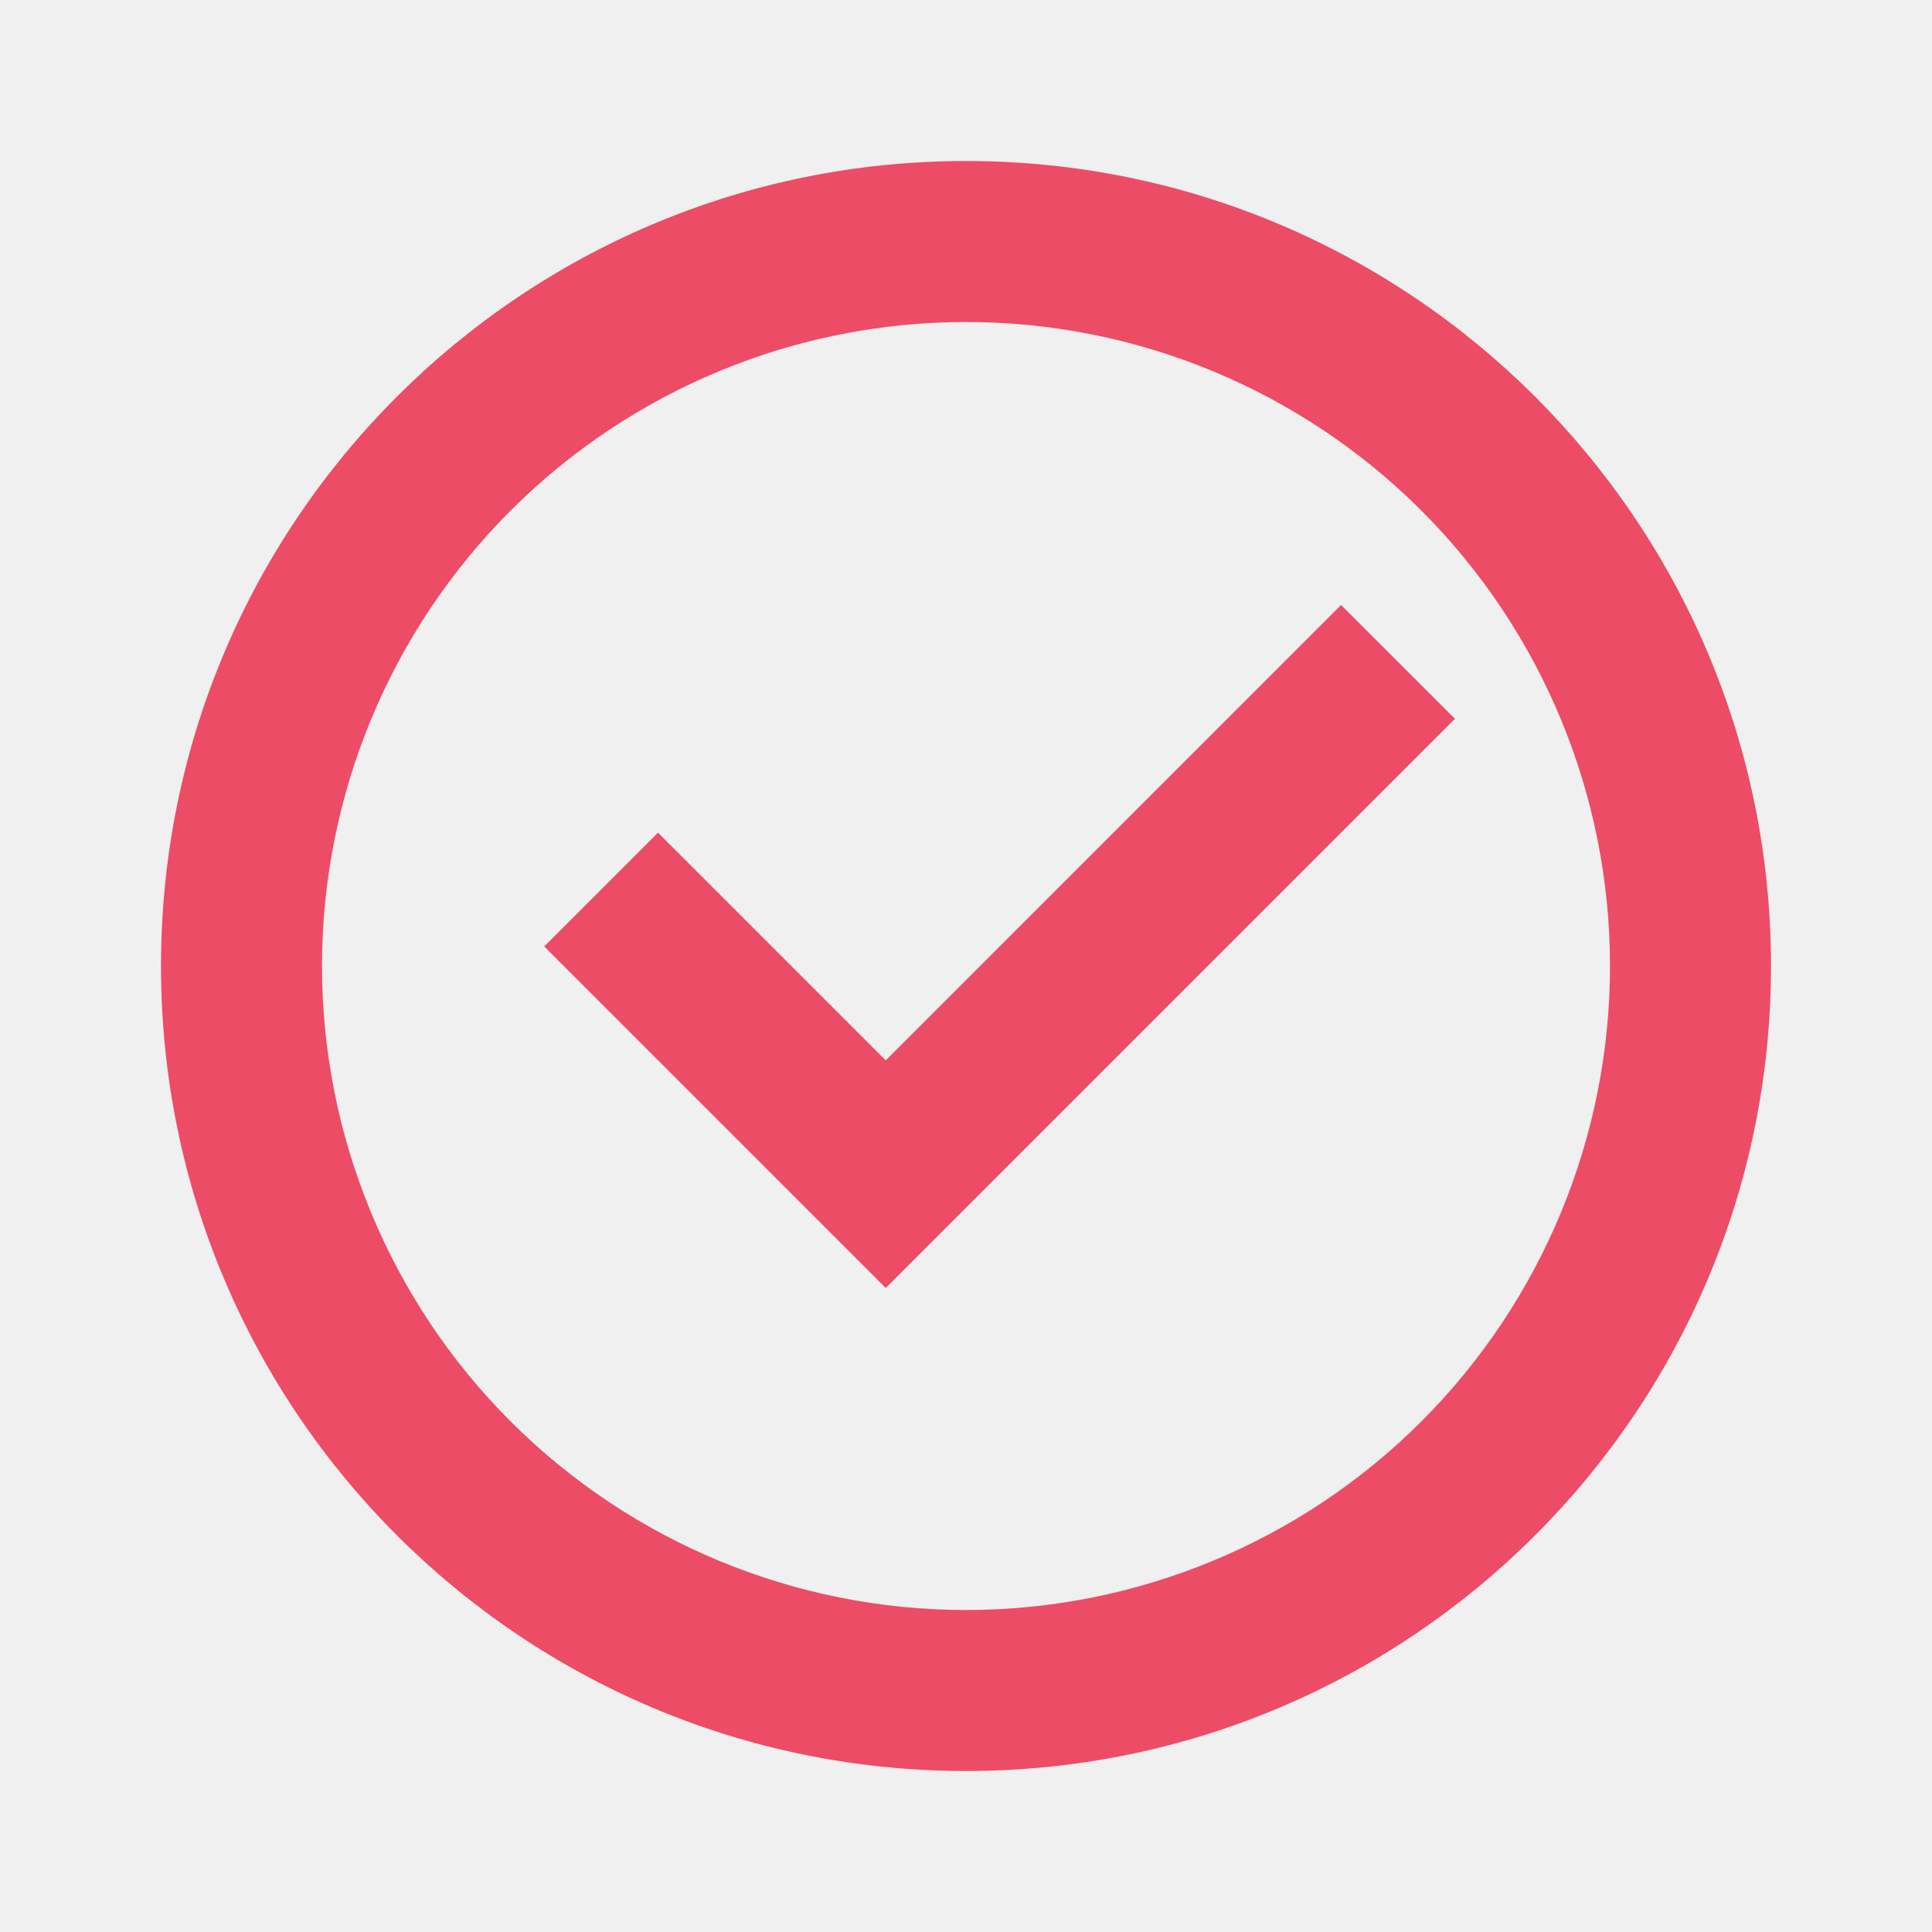
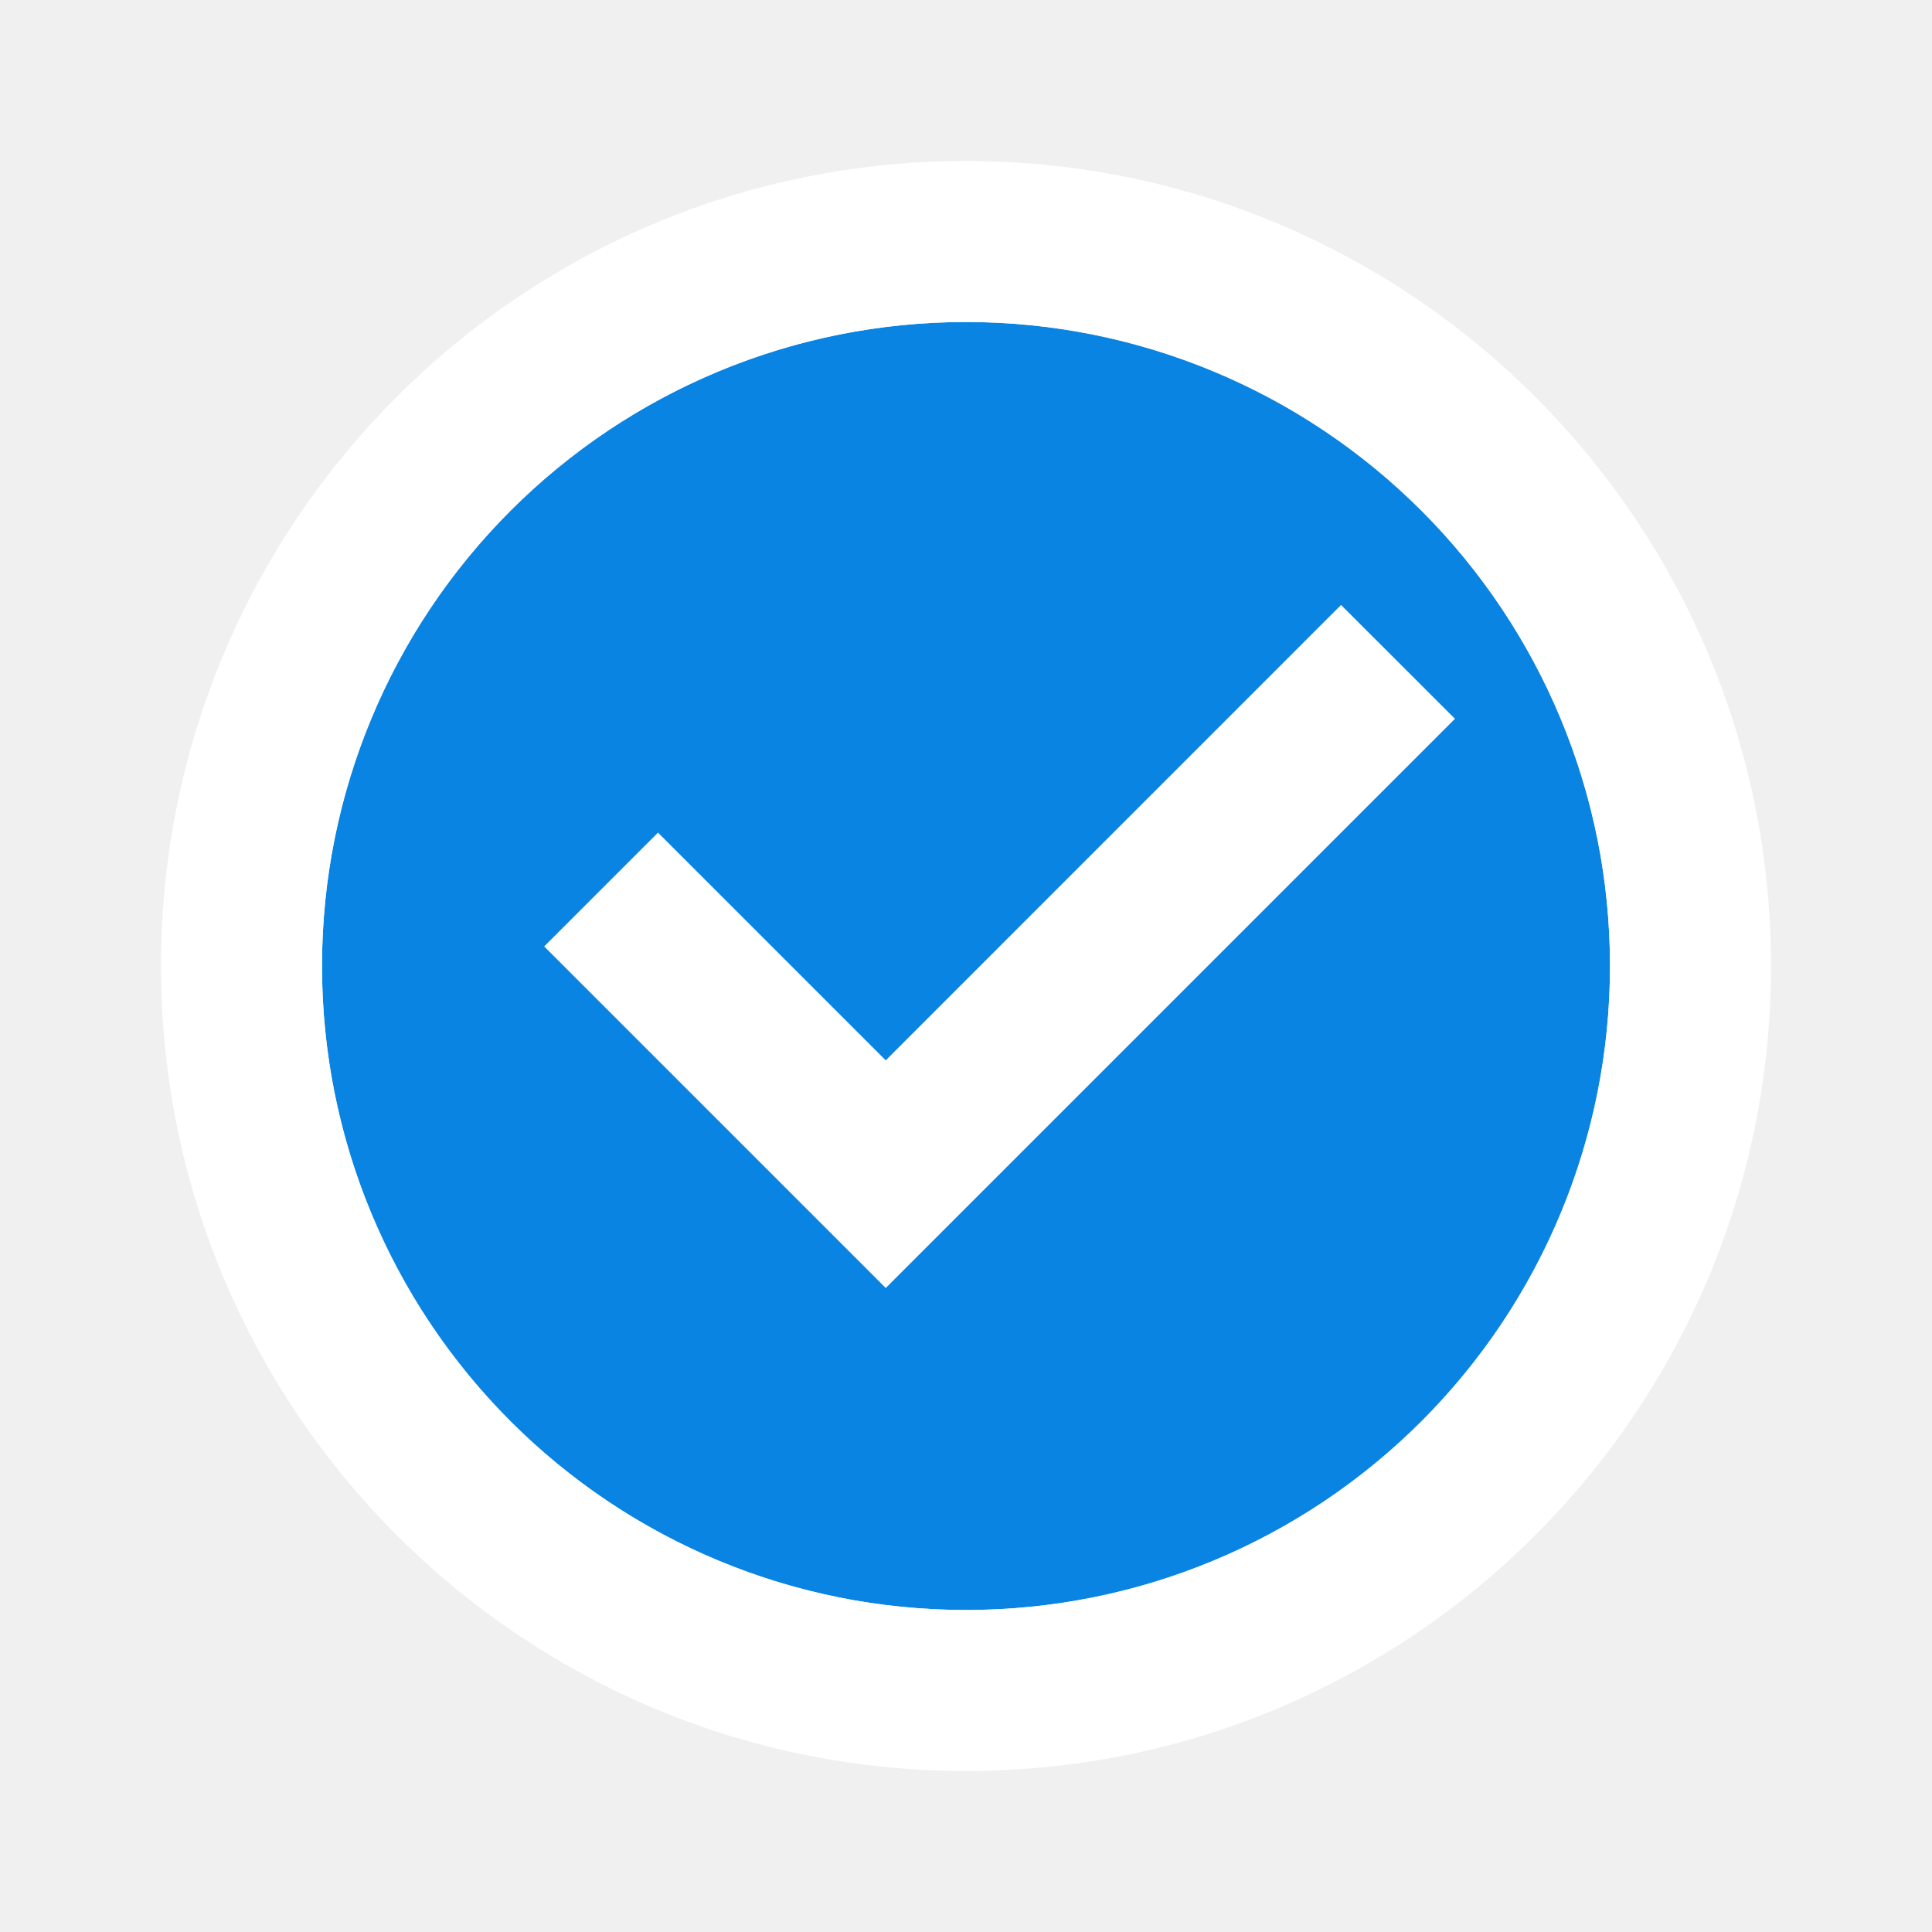
<svg xmlns="http://www.w3.org/2000/svg" width="24" height="24" viewBox="0 0 24 24" fill="none">
-   <g clip-path="url(#clip0_3_7474)">
-     <path d="M12 22C6.477 22 2 17.523 2 12C2 6.477 6.477 2 12 2C17.523 2 22 6.477 22 12C22 17.523 17.523 22 12 22ZM12 20C14.122 20 16.157 19.157 17.657 17.657C19.157 16.157 20 14.122 20 12C20 9.878 19.157 7.843 17.657 6.343C16.157 4.843 14.122 4 12 4C9.878 4 7.843 4.843 6.343 6.343C4.843 7.843 4 9.878 4 12C4 14.122 4.843 16.157 6.343 17.657C7.843 19.157 9.878 20 12 20ZM11.003 16L6.76 11.757L8.174 10.343L11.003 13.172L16.659 7.515L18.074 8.929L11.003 16Z" fill="#ED4C67" />
+   <g clip-path="url(#clip0_30_17)">
+     <rect x="4" y="4" width="16" height="16" rx="8" fill="#0984E3" />
+     <mask id="mask0_30_17" style="mask-type:luminance" maskUnits="userSpaceOnUse" x="0" y="0" width="24" height="24">
+       <path d="M24 0H0V24H24V0Z" fill="white" />
+     </mask>
+     <g mask="url(#mask0_30_17)">
+       <path d="M12 22C6.477 22 2 17.523 2 12C2 6.477 6.477 2 12 2C17.523 2 22 6.477 22 12C22 17.523 17.523 22 12 22ZM12 20C14.122 20 16.157 19.157 17.657 17.657C19.157 16.157 20 14.122 20 12C20 9.878 19.157 7.843 17.657 6.343C16.157 4.843 14.122 4 12 4C9.878 4 7.843 4.843 6.343 6.343C4.843 7.843 4 9.878 4 12C4 14.122 4.843 16.157 6.343 17.657C7.843 19.157 9.878 20 12 20ZM11.003 16L6.76 11.757L8.174 10.343L11.003 13.172L16.659 7.515L18.074 8.929L11.003 16Z" fill="white" />
+     </g>
  </g>
  <defs>
-     <clipPath id="clip0_3_7474">
+     <clipPath id="clip0_30_17">
      <rect width="24" height="24" fill="white" />
    </clipPath>
  </defs>
</svg>
